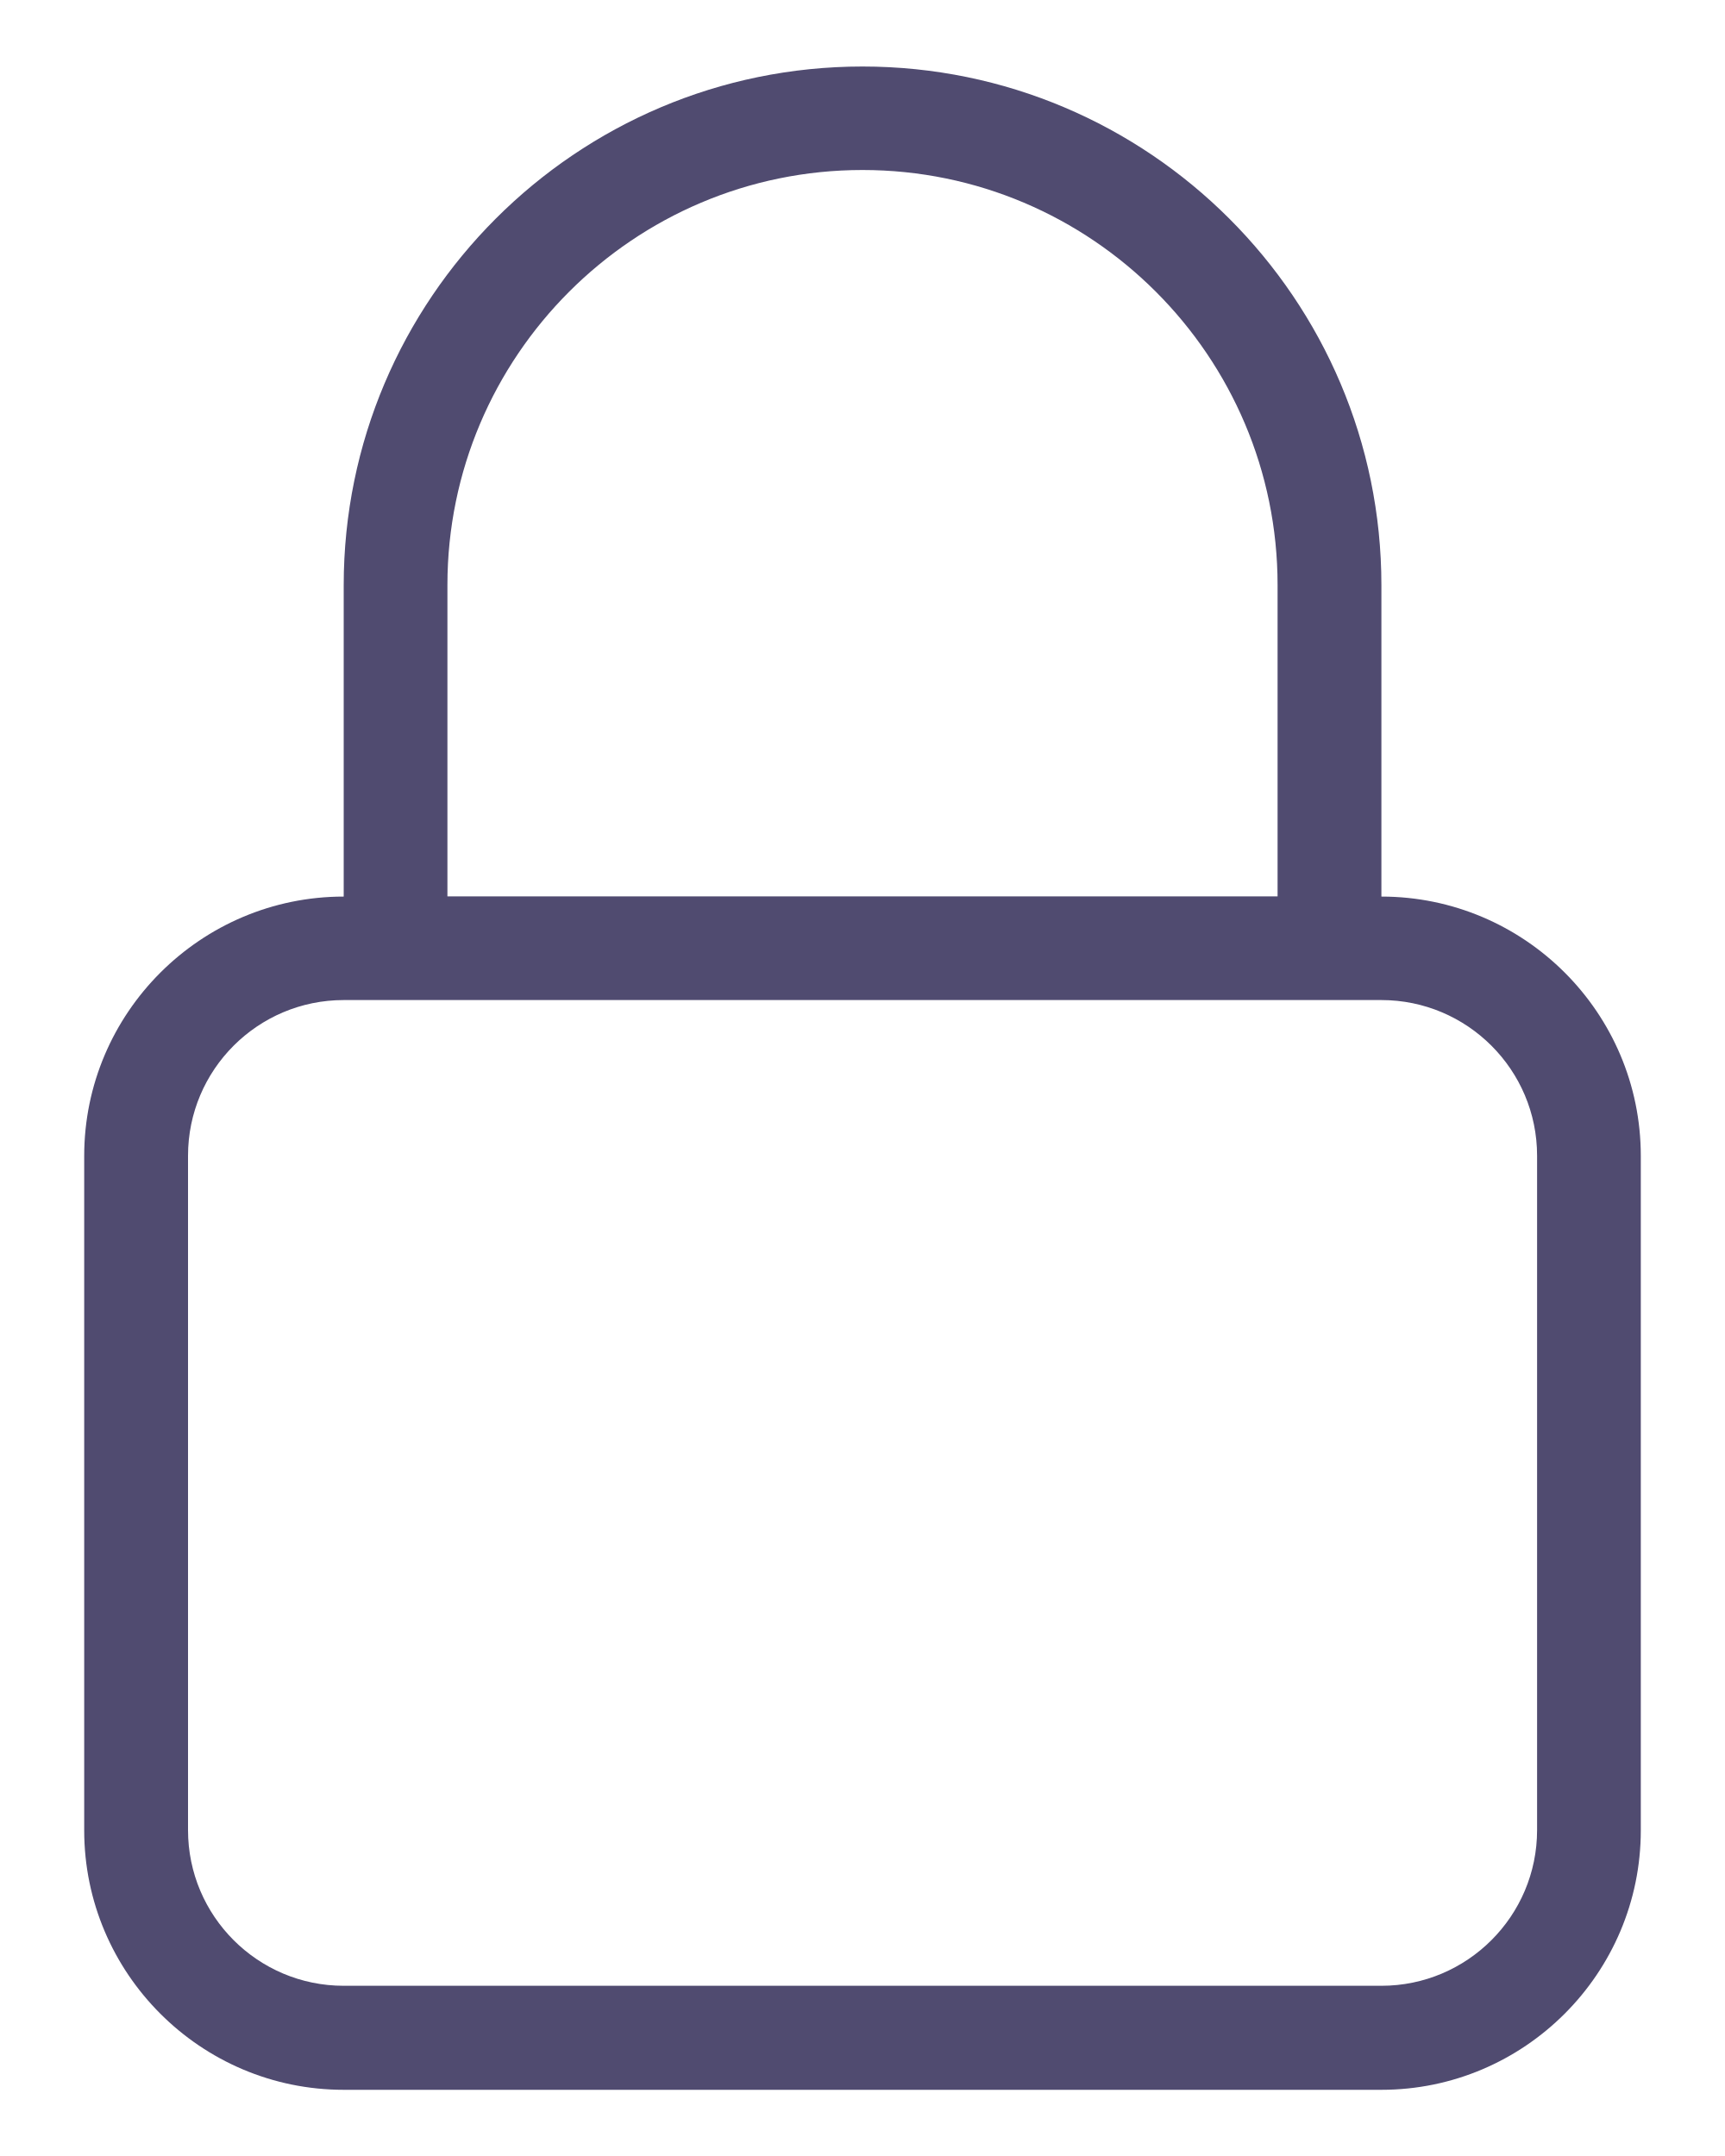
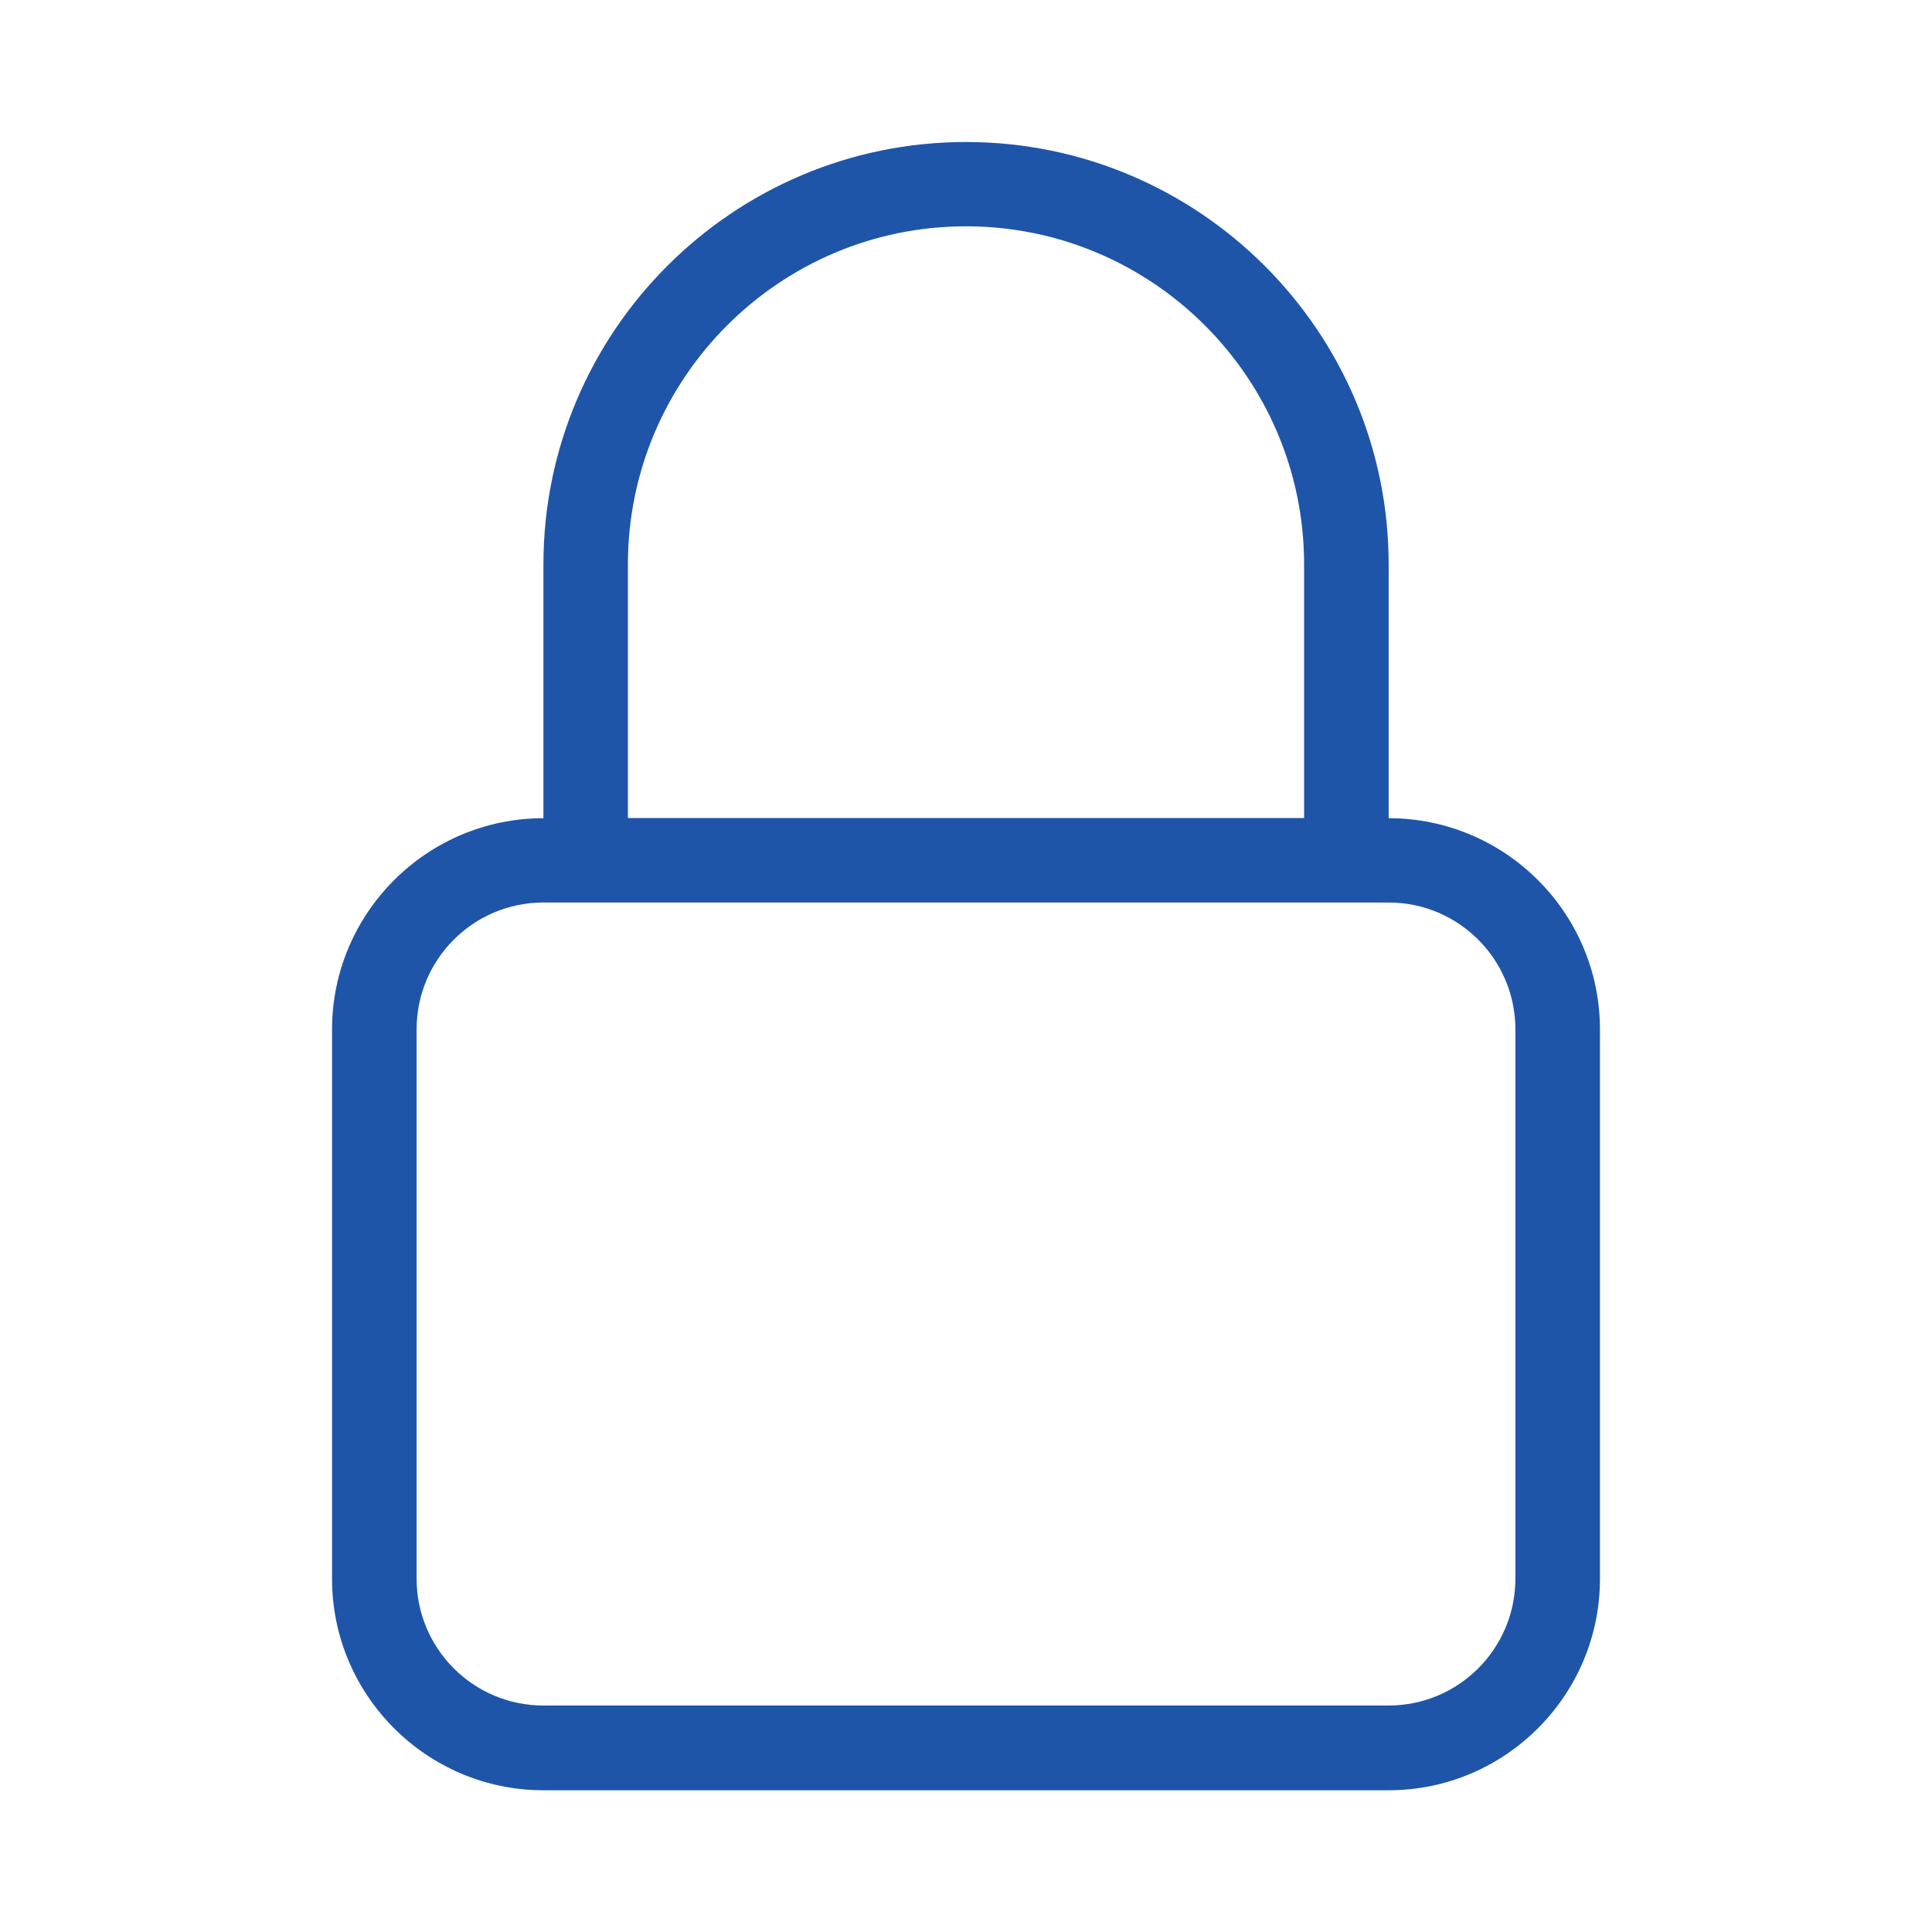
- <svg xmlns="http://www.w3.org/2000/svg" width="16" height="20" viewBox="0 0 16 20" fill="none">
-   <path d="M12.813 8.317V5.429C12.813 2.775 10.654 0.617 8 0.617C5.346 0.617 3.188 2.775 3.188 5.429V8.317C1.862 8.317 0.781 9.397 0.781 10.723V16.979C0.781 18.305 1.861 19.386 3.188 19.386H12.813C14.139 19.386 15.219 18.305 15.219 16.979V10.723C15.219 9.395 14.139 8.317 12.813 8.317ZM4.15 5.427C4.15 3.305 5.877 1.577 8 1.577C10.123 1.577 11.85 3.305 11.85 5.427V8.315H4.15V5.427ZM14.257 16.977C14.257 17.774 13.609 18.421 12.813 18.421H3.188C2.391 18.421 1.744 17.774 1.744 16.977V10.721C1.744 9.924 2.391 9.277 3.188 9.277H12.813C13.609 9.277 14.257 9.924 14.257 10.721V16.977Z" fill="#504B70" />
+ <svg xmlns="http://www.w3.org/2000/svg" width="22" height="22" viewBox="0 0 22 22" fill="none">
+   <path d="M15.813 9.317V6.429C15.813 3.775 13.654 1.617 11 1.617C8.346 1.617 6.188 3.775 6.188 6.429V9.317C4.862 9.317 3.781 10.397 3.781 11.723V17.979C3.781 19.305 4.861 20.386 6.188 20.386H15.813C17.139 20.386 18.219 19.305 18.219 17.979V11.723C18.219 10.395 17.139 9.317 15.813 9.317ZM7.15 6.427C7.15 4.305 8.877 2.577 11 2.577C13.123 2.577 14.85 4.305 14.85 6.427V9.315H7.15V6.427ZM17.256 17.977C17.256 18.774 16.609 19.421 15.813 19.421H6.188C5.391 19.421 4.744 18.774 4.744 17.977V11.721C4.744 10.924 5.391 10.277 6.188 10.277H15.813C16.609 10.277 17.256 10.924 17.256 11.721V17.977Z" fill="#1E55A9" />
</svg>
